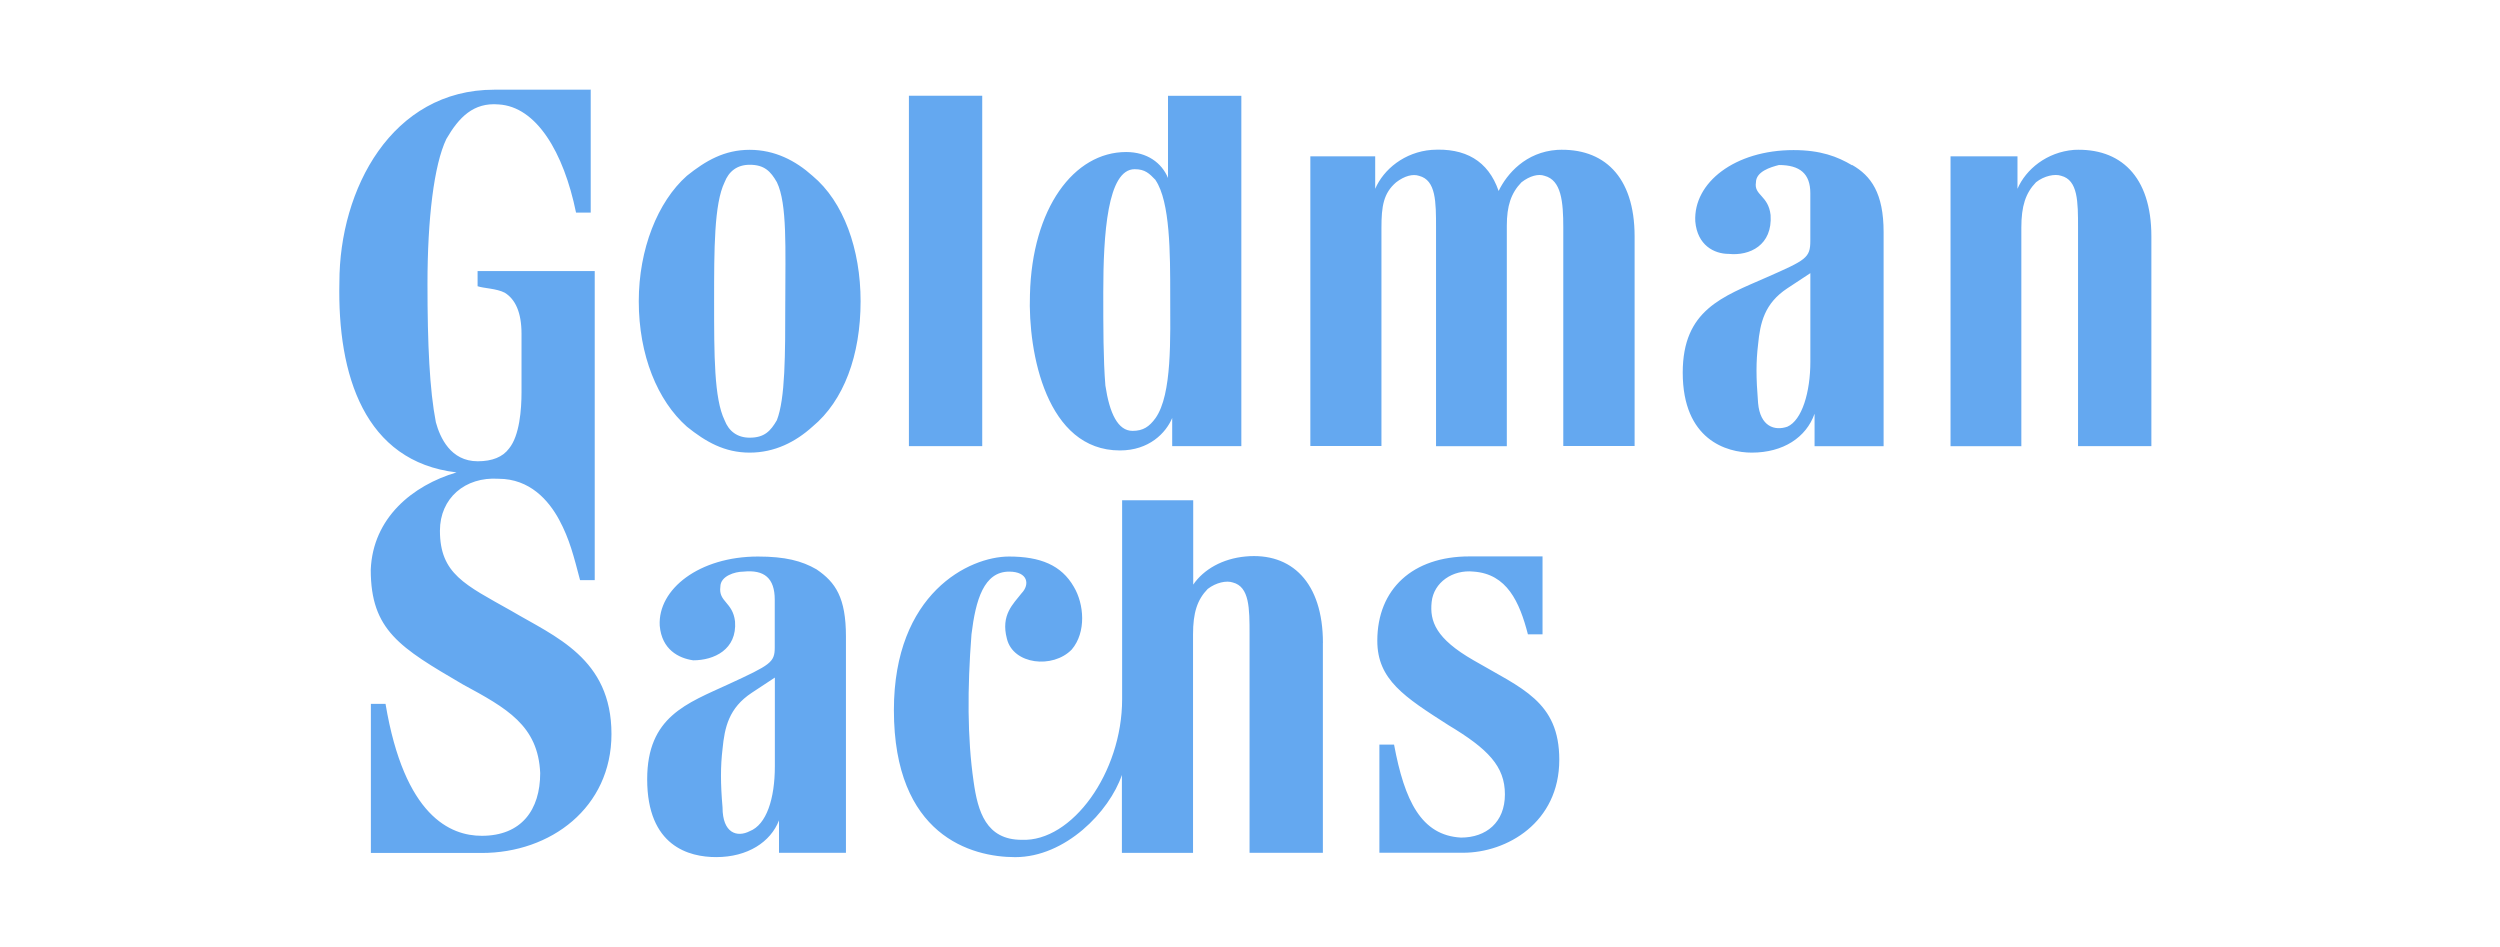
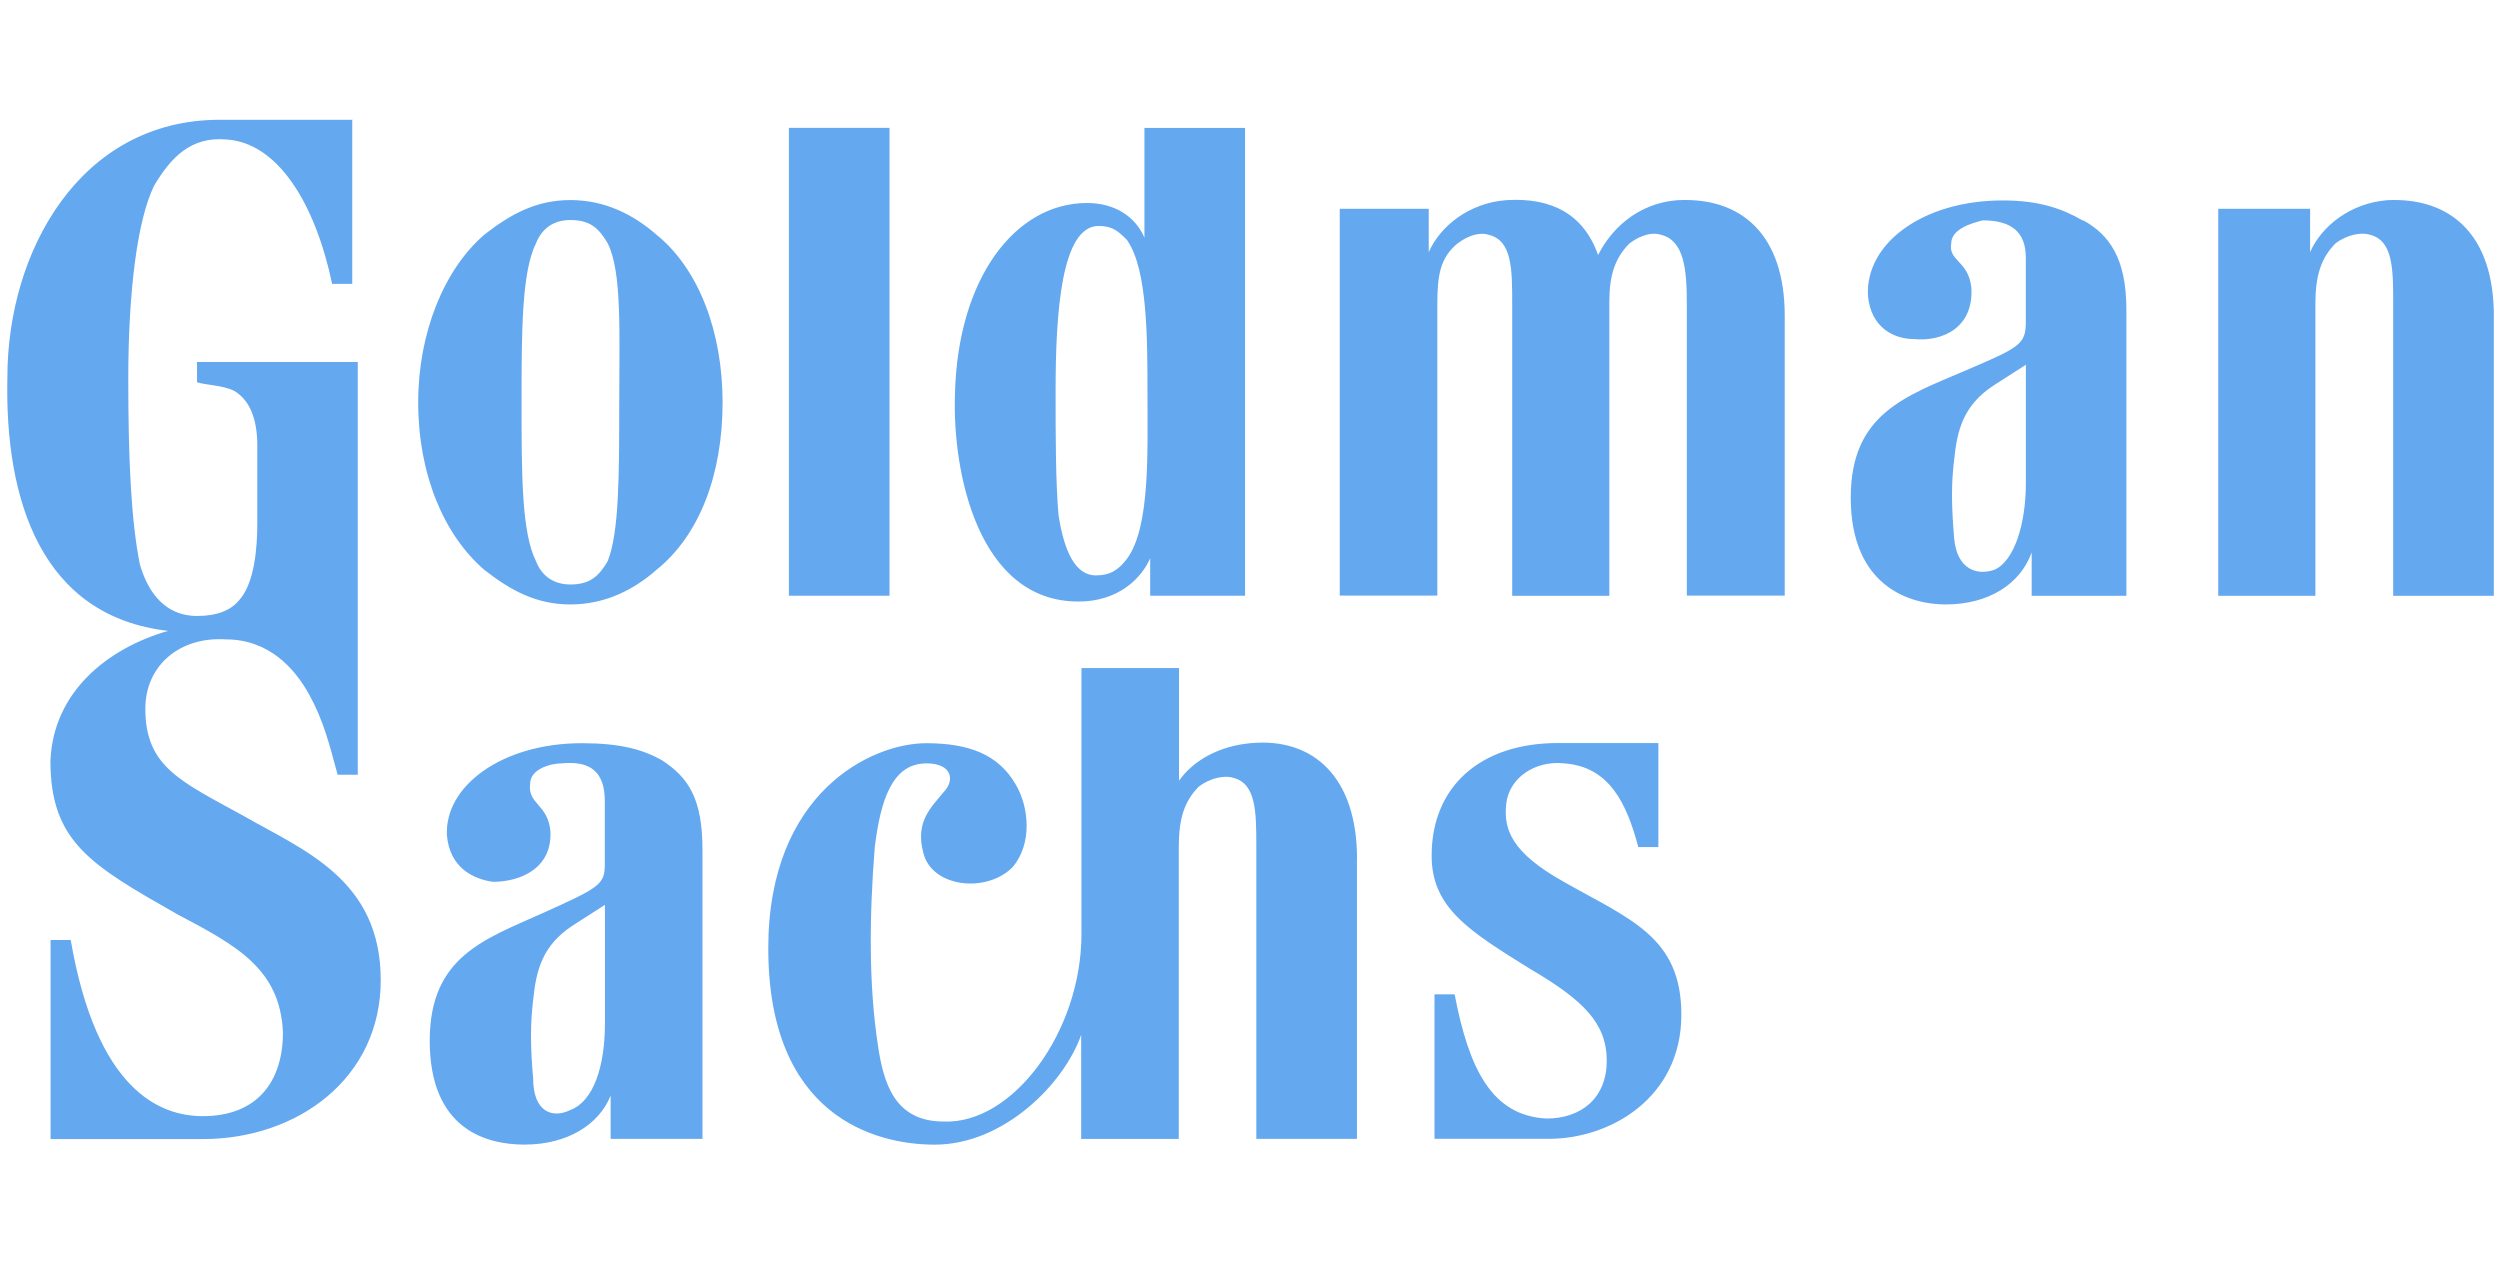
- <svg xmlns="http://www.w3.org/2000/svg" width="140" height="53" viewBox="0 0 140 53" fill="none">
-   <path fill-rule="evenodd" clip-rule="evenodd" d="M113.213 24.986H109.23V8.756H112.979V10.573C113.447 9.483 114.619 8.516 116.142 8.393C118.719 8.273 120.477 9.847 120.477 13.237V24.985H116.37V12.751C116.37 11.296 116.37 10.086 115.423 9.844C115.071 9.724 114.475 9.844 114.016 10.207C113.432 10.813 113.195 11.54 113.195 12.751V24.983L113.213 24.986ZM45.498 9.844C44.55 8.995 43.389 8.39 41.981 8.39C40.573 8.39 39.521 8.996 38.466 9.844C36.826 11.298 35.771 13.962 35.771 16.869C35.771 19.897 36.824 22.44 38.466 23.893C39.521 24.742 40.575 25.347 41.981 25.347C43.386 25.347 44.558 24.743 45.498 23.893C47.256 22.439 48.193 19.896 48.193 16.869C48.193 13.962 47.245 11.297 45.498 9.844ZM43.975 16.869C43.975 19.897 43.975 22.319 43.505 23.53C43.155 24.135 42.811 24.51 41.983 24.51C41.288 24.51 40.812 24.147 40.576 23.53C39.99 22.319 39.99 19.895 39.99 16.869C39.99 13.962 39.99 11.418 40.576 10.207C40.811 9.602 41.271 9.227 41.983 9.227C42.804 9.227 43.155 9.59 43.507 10.207C44.093 11.418 43.976 13.962 43.976 16.869H43.975ZM86.382 31.162V35.522H85.563C85.094 33.706 84.391 32.139 82.517 32.009C81.345 31.889 80.291 32.615 80.173 33.705C80.055 34.795 80.408 35.763 82.517 36.975C85.213 38.55 87.32 39.276 87.32 42.546C87.32 46.059 84.391 47.754 81.932 47.754H77.246V41.697H78.067C78.654 44.846 79.591 46.784 81.816 46.905C83.222 46.905 84.275 46.056 84.275 44.483C84.275 42.91 83.328 41.939 81.112 40.608C78.653 39.034 77.129 38.065 77.129 35.883C77.129 32.977 79.121 31.159 82.284 31.159H86.391L86.382 31.162ZM91.538 24.985V13.237C91.538 9.845 89.78 8.271 87.204 8.393C85.445 8.513 84.392 9.726 83.923 10.694C83.338 8.998 82.049 8.272 80.174 8.393C78.653 8.513 77.479 9.484 77.011 10.573V8.756H73.379V24.975H77.361V12.755C77.361 11.543 77.477 10.817 78.182 10.211C78.652 9.848 79.119 9.728 79.47 9.848C80.418 10.091 80.418 11.303 80.418 12.755V24.986H84.382V12.631C84.382 11.54 84.615 10.813 85.203 10.208C85.672 9.845 86.151 9.724 86.491 9.845C87.438 10.088 87.544 11.299 87.544 12.752V24.975H91.527L91.538 24.985ZM50.899 5.362H55.005V24.983H50.899V5.362ZM69.515 24.986V5.365H65.408V9.967C65.058 9.118 64.236 8.513 63.066 8.513C60.136 8.513 57.794 11.662 57.677 16.506C57.561 19.776 58.614 25.225 62.714 25.225C64.353 25.225 65.291 24.246 65.643 23.407V24.983H69.509L69.515 24.986ZM64.711 10.089C65.532 11.3 65.532 14.206 65.532 16.507C65.532 18.929 65.648 22.078 64.711 23.411C64.359 23.896 64.016 24.129 63.423 24.129C62.602 24.129 62.134 23.149 61.901 21.586C61.783 20.132 61.783 18.316 61.783 16.379C61.783 13.109 62.018 9.475 63.541 9.475C64.128 9.475 64.363 9.718 64.713 10.081L64.711 10.089ZM103.724 9.24C104.777 9.846 105.482 10.815 105.482 12.995V24.986H101.616V23.168C101.147 24.499 99.858 25.347 98.099 25.347C96.692 25.347 94.233 24.629 94.233 20.866C94.233 17.353 96.459 16.62 98.918 15.537C101.144 14.557 101.378 14.447 101.378 13.48V10.815C101.378 9.726 100.794 9.241 99.62 9.241C99.151 9.361 98.332 9.605 98.332 10.221C98.214 10.939 99.027 10.939 99.153 12.039C99.269 13.735 97.981 14.339 96.81 14.218C95.989 14.218 95.052 13.733 94.936 12.402C94.82 10.222 97.162 8.405 100.436 8.405C101.959 8.405 102.896 8.769 103.716 9.254L103.724 9.24ZM101.38 15.296L100.092 16.145C98.805 16.994 98.569 18.082 98.452 19.294C98.336 20.273 98.336 21.112 98.452 22.564C98.568 23.895 99.389 24.139 100.092 23.895C100.914 23.532 101.38 21.957 101.38 20.259V15.293V15.296ZM45.733 31.889C46.788 32.608 47.373 33.465 47.373 35.645V47.758H43.624V45.941C43.156 47.152 41.868 47.998 40.108 47.998C38.585 47.998 36.242 47.391 36.242 43.638C36.242 40.125 38.467 39.393 40.811 38.31C43.155 37.227 43.386 37.098 43.386 36.252V33.585C43.386 32.374 42.8 31.891 41.63 32.011C41.161 32.011 40.34 32.254 40.34 32.86C40.225 33.709 41.035 33.709 41.162 34.798C41.28 36.373 39.99 36.978 38.819 36.978C37.998 36.859 37.061 36.374 36.945 35.041C36.829 32.983 39.171 31.166 42.444 31.166C43.968 31.166 44.904 31.408 45.725 31.884L45.733 31.889ZM43.39 37.945L42.102 38.794C40.814 39.643 40.579 40.732 40.462 41.943C40.346 42.912 40.346 43.881 40.462 45.213C40.462 46.668 41.283 46.908 41.985 46.545C42.922 46.181 43.392 44.729 43.392 42.911V37.945H43.39ZM74.084 36.007C74.084 32.615 72.326 30.921 69.749 31.163C68.462 31.283 67.407 31.882 66.82 32.739V28.014H62.839V39.158C62.839 43.276 60.028 47.151 57.217 47.03C55.227 47.03 54.756 45.456 54.521 43.76C54.169 41.337 54.169 38.553 54.403 35.524C54.638 33.587 55.098 32.011 56.512 32.011C57.567 32.011 57.684 32.73 57.207 33.223C56.737 33.829 56.035 34.434 56.386 35.767C56.736 37.221 58.961 37.462 60.018 36.373C60.84 35.404 60.713 33.829 60.134 32.86C59.439 31.649 58.26 31.166 56.502 31.166C54.276 31.166 50.058 33.223 50.058 39.765C50.058 46.79 54.393 48 56.852 48C59.663 48 62.124 45.456 62.826 43.398V47.759H66.81V35.525C66.81 34.314 67.044 33.587 67.631 32.981C68.1 32.619 68.686 32.497 69.038 32.619C69.975 32.86 69.975 34.073 69.975 35.525V47.758H74.081V36.01L74.084 36.007ZM33.08 5V11.904H32.258C31.563 8.512 30.032 5.969 27.923 5.848C26.517 5.728 25.699 6.566 24.994 7.786C24.299 9.24 23.939 12.267 23.939 15.9C23.939 19.292 24.057 21.834 24.409 23.65C24.642 24.499 25.23 25.831 26.752 25.831C27.573 25.831 28.158 25.588 28.51 25.112C29.096 24.394 29.205 22.932 29.205 21.963V18.694C29.205 17.482 28.853 16.756 28.268 16.393C27.799 16.15 27.096 16.15 26.745 16.029V15.18H33.305V32.488H32.484C32.136 31.169 31.901 30.2 31.315 29.111C30.728 28.023 29.674 26.811 27.917 26.811C26.043 26.689 24.636 27.902 24.636 29.718C24.636 32.141 26.043 32.746 28.619 34.199C31.08 35.654 34.242 36.864 34.242 41.104C34.242 45.222 30.844 47.766 26.979 47.766H20.769V39.417H21.59C22.645 45.714 25.223 46.805 26.979 46.805C29.205 46.805 30.251 45.35 30.251 43.292C30.136 40.627 28.372 39.656 25.916 38.326C22.402 36.269 20.762 35.298 20.762 31.906C20.878 28.999 23.106 27.181 25.566 26.455C20.412 25.849 18.888 21.005 19.006 15.803C19.006 10.595 21.936 5.023 27.675 5.023H33.064L33.08 5Z" fill="#64A8F0" />
+ <svg xmlns="http://www.w3.org/2000/svg" width="180" height="91" viewBox="0 0 180 91" fill="none">
+   <path fill-rule="evenodd" clip-rule="evenodd" d="M166.74 42.9H159.713V15.033H166.327V18.154C167.153 16.282 169.221 14.622 171.908 14.411C176.454 14.205 179.556 16.908 179.556 22.728V42.898H172.31V21.892C172.31 19.395 172.31 17.317 170.639 16.902C170.018 16.697 168.967 16.902 168.157 17.524C167.126 18.566 166.708 19.814 166.708 21.892V42.895L166.74 42.9ZM47.271 16.902C45.599 15.444 43.55 14.405 41.066 14.405C38.583 14.405 36.727 15.446 34.865 16.902C31.971 19.399 30.11 23.973 30.11 28.963C30.11 34.162 31.968 38.529 34.865 41.024C36.727 42.481 38.586 43.521 41.066 43.521C43.546 43.521 45.614 42.483 47.271 41.024C50.373 38.527 52.026 34.16 52.026 28.963C52.026 23.973 50.355 19.397 47.271 16.902ZM44.584 28.963C44.584 34.162 44.584 38.321 43.756 40.401C43.138 41.439 42.53 42.083 41.07 42.083C39.844 42.083 39.004 41.459 38.588 40.401C37.553 38.321 37.553 34.159 37.553 28.963C37.553 23.973 37.553 19.605 38.588 17.524C39.002 16.487 39.814 15.842 41.07 15.842C42.519 15.842 43.138 16.467 43.758 17.524C44.793 19.605 44.586 23.973 44.586 28.963H44.584ZM119.403 53.505V60.99H117.958C117.131 57.873 115.89 55.181 112.584 54.959C110.516 54.754 108.657 56 108.449 57.871C108.24 59.742 108.863 61.404 112.584 63.486C117.339 66.19 121.058 67.437 121.058 73.051C121.058 79.083 115.89 81.993 111.551 81.993H103.284V71.594H104.733C105.768 77.001 107.421 80.327 111.346 80.535C113.828 80.535 115.686 79.077 115.686 76.376C115.686 73.675 114.014 72.008 110.106 69.723C105.766 67.02 103.078 65.356 103.078 61.611C103.078 56.621 106.593 53.499 112.173 53.499H119.418L119.403 53.505ZM128.5 42.898V22.728C128.5 16.904 125.398 14.201 120.852 14.411C117.75 14.616 115.892 16.7 115.064 18.362C114.033 15.45 111.757 14.203 108.45 14.411C105.766 14.616 103.695 16.283 102.87 18.154V15.033H96.461V42.881H103.487V21.9C103.487 19.82 103.691 18.573 104.936 17.532C105.764 16.91 106.589 16.702 107.208 16.91C108.879 17.326 108.879 19.407 108.879 21.9V42.9H115.873V21.687C115.873 19.814 116.286 18.566 117.322 17.526C118.149 16.904 118.994 16.697 119.594 16.904C121.266 17.321 121.452 19.401 121.452 21.894V42.881H128.48L128.5 42.898ZM56.801 9.207H64.045V42.895H56.801V9.207ZM89.644 42.9V9.211H82.399V17.113C81.78 15.655 80.331 14.616 78.266 14.616C73.098 14.616 68.964 20.023 68.758 28.34C68.554 33.955 70.411 43.311 77.645 43.311C80.537 43.311 82.193 41.629 82.813 40.19V42.895H89.634L89.644 42.9ZM81.169 17.323C82.618 19.403 82.618 24.391 82.618 28.342C82.618 32.501 82.822 37.908 81.169 40.196C80.549 41.029 79.943 41.429 78.897 41.429C77.448 41.429 76.621 39.747 76.211 37.063C76.003 34.566 76.003 31.449 76.003 28.122C76.003 22.507 76.417 16.268 79.105 16.268C80.14 16.268 80.554 16.685 81.173 17.31L81.169 17.323ZM149.999 15.865C151.857 16.906 153.1 18.569 153.1 22.313V42.9H146.28V39.779C145.452 42.065 143.177 43.521 140.075 43.521C137.593 43.521 133.254 42.287 133.254 35.826C133.254 29.795 137.181 28.537 141.52 26.677C145.447 24.995 145.86 24.804 145.86 23.145V18.569C145.86 16.7 144.829 15.867 142.757 15.867C141.931 16.072 140.485 16.491 140.485 17.549C140.277 18.782 141.711 18.782 141.934 20.67C142.139 23.582 139.867 24.619 137.801 24.412C136.352 24.412 134.699 23.58 134.494 21.294C134.29 17.551 138.422 14.431 144.198 14.431C146.885 14.431 148.538 15.056 149.985 15.889L149.999 15.865ZM145.863 26.262L143.591 27.72C141.319 29.178 140.903 31.047 140.697 33.127C140.493 34.809 140.493 36.248 140.697 38.742C140.901 41.027 142.35 41.446 143.591 41.027C145.041 40.403 145.863 37.701 145.863 34.785V26.259V26.262ZM47.687 54.754C49.548 55.987 50.579 57.458 50.579 61.202V82H43.966V78.879C43.139 80.959 40.867 82.411 37.762 82.411C35.075 82.411 30.94 81.37 30.94 74.926C30.94 68.894 34.867 67.637 39.002 65.777C43.138 63.917 43.546 63.697 43.546 62.245V57.666C43.546 55.585 42.512 54.755 40.448 54.963C39.619 54.963 38.172 55.38 38.172 56.421C37.968 57.879 39.398 57.879 39.621 59.748C39.829 62.452 37.553 63.491 35.488 63.491C34.039 63.286 32.386 62.454 32.181 60.164C31.977 56.632 36.108 53.511 41.884 53.511C44.572 53.511 46.223 53.927 47.672 54.744L47.687 54.754ZM43.552 65.151L41.28 66.609C39.008 68.067 38.594 69.936 38.386 72.016C38.181 73.679 38.181 75.343 38.386 77.63C38.386 80.127 39.834 80.54 41.074 79.916C42.727 79.292 43.556 76.799 43.556 73.677V65.151H43.552ZM97.706 61.824C97.706 56 94.603 53.09 90.058 53.507C87.786 53.712 85.924 54.74 84.89 56.211V48.1H77.866V67.233C77.866 74.304 72.906 80.957 67.946 80.75C64.435 80.75 63.605 78.047 63.191 75.135C62.57 70.975 62.57 66.194 62.983 60.994C63.397 57.667 64.209 54.963 66.704 54.963C68.565 54.963 68.771 56.196 67.93 57.043C67.101 58.084 65.862 59.123 66.481 61.411C67.099 63.908 71.024 64.321 72.89 62.452C74.338 60.789 74.115 58.084 73.094 56.421C71.868 54.34 69.787 53.511 66.685 53.511C62.758 53.511 55.316 57.043 55.316 68.276C55.316 80.337 62.964 82.415 67.303 82.415C72.263 82.415 76.605 78.047 77.844 74.513V82.002H84.871V60.996C84.871 58.916 85.286 57.669 86.32 56.628C87.149 56.006 88.182 55.797 88.802 56.006C90.455 56.421 90.455 58.503 90.455 60.996V82H97.7V61.828L97.706 61.824ZM25.362 8.585V20.438H23.913C22.687 14.614 19.986 10.248 16.265 10.041C13.783 9.835 12.34 11.274 11.097 13.368C9.871 15.865 9.236 21.062 9.236 27.299C9.236 33.123 9.444 37.489 10.064 40.607C10.476 42.065 11.513 44.35 14.197 44.35C15.646 44.35 16.679 43.934 17.3 43.117C18.334 41.883 18.526 39.373 18.526 37.71V32.097C18.526 30.017 17.905 28.77 16.872 28.146C16.046 27.729 14.805 27.729 14.186 27.522V26.064H25.759V55.782H24.31C23.697 53.516 23.283 51.853 22.248 49.984C21.213 48.115 19.354 46.035 16.254 46.035C12.947 45.825 10.465 47.907 10.465 51.025C10.465 55.185 12.947 56.225 17.493 58.72C21.834 61.217 27.413 63.295 27.413 70.575C27.413 77.645 21.418 82.013 14.598 82.013H3.642V67.678H5.091C6.952 78.49 11.5 80.363 14.598 80.363C18.526 80.363 20.372 77.866 20.372 74.332C20.168 69.756 17.056 68.089 12.724 65.805C6.523 62.273 3.631 60.605 3.631 54.782C3.835 49.791 7.766 46.67 12.106 45.423C3.012 44.382 0.324 36.065 0.533 27.133C0.533 18.192 5.7 8.624 15.826 8.624H25.334L25.362 8.585Z" fill="#64A8F0" />
</svg>
